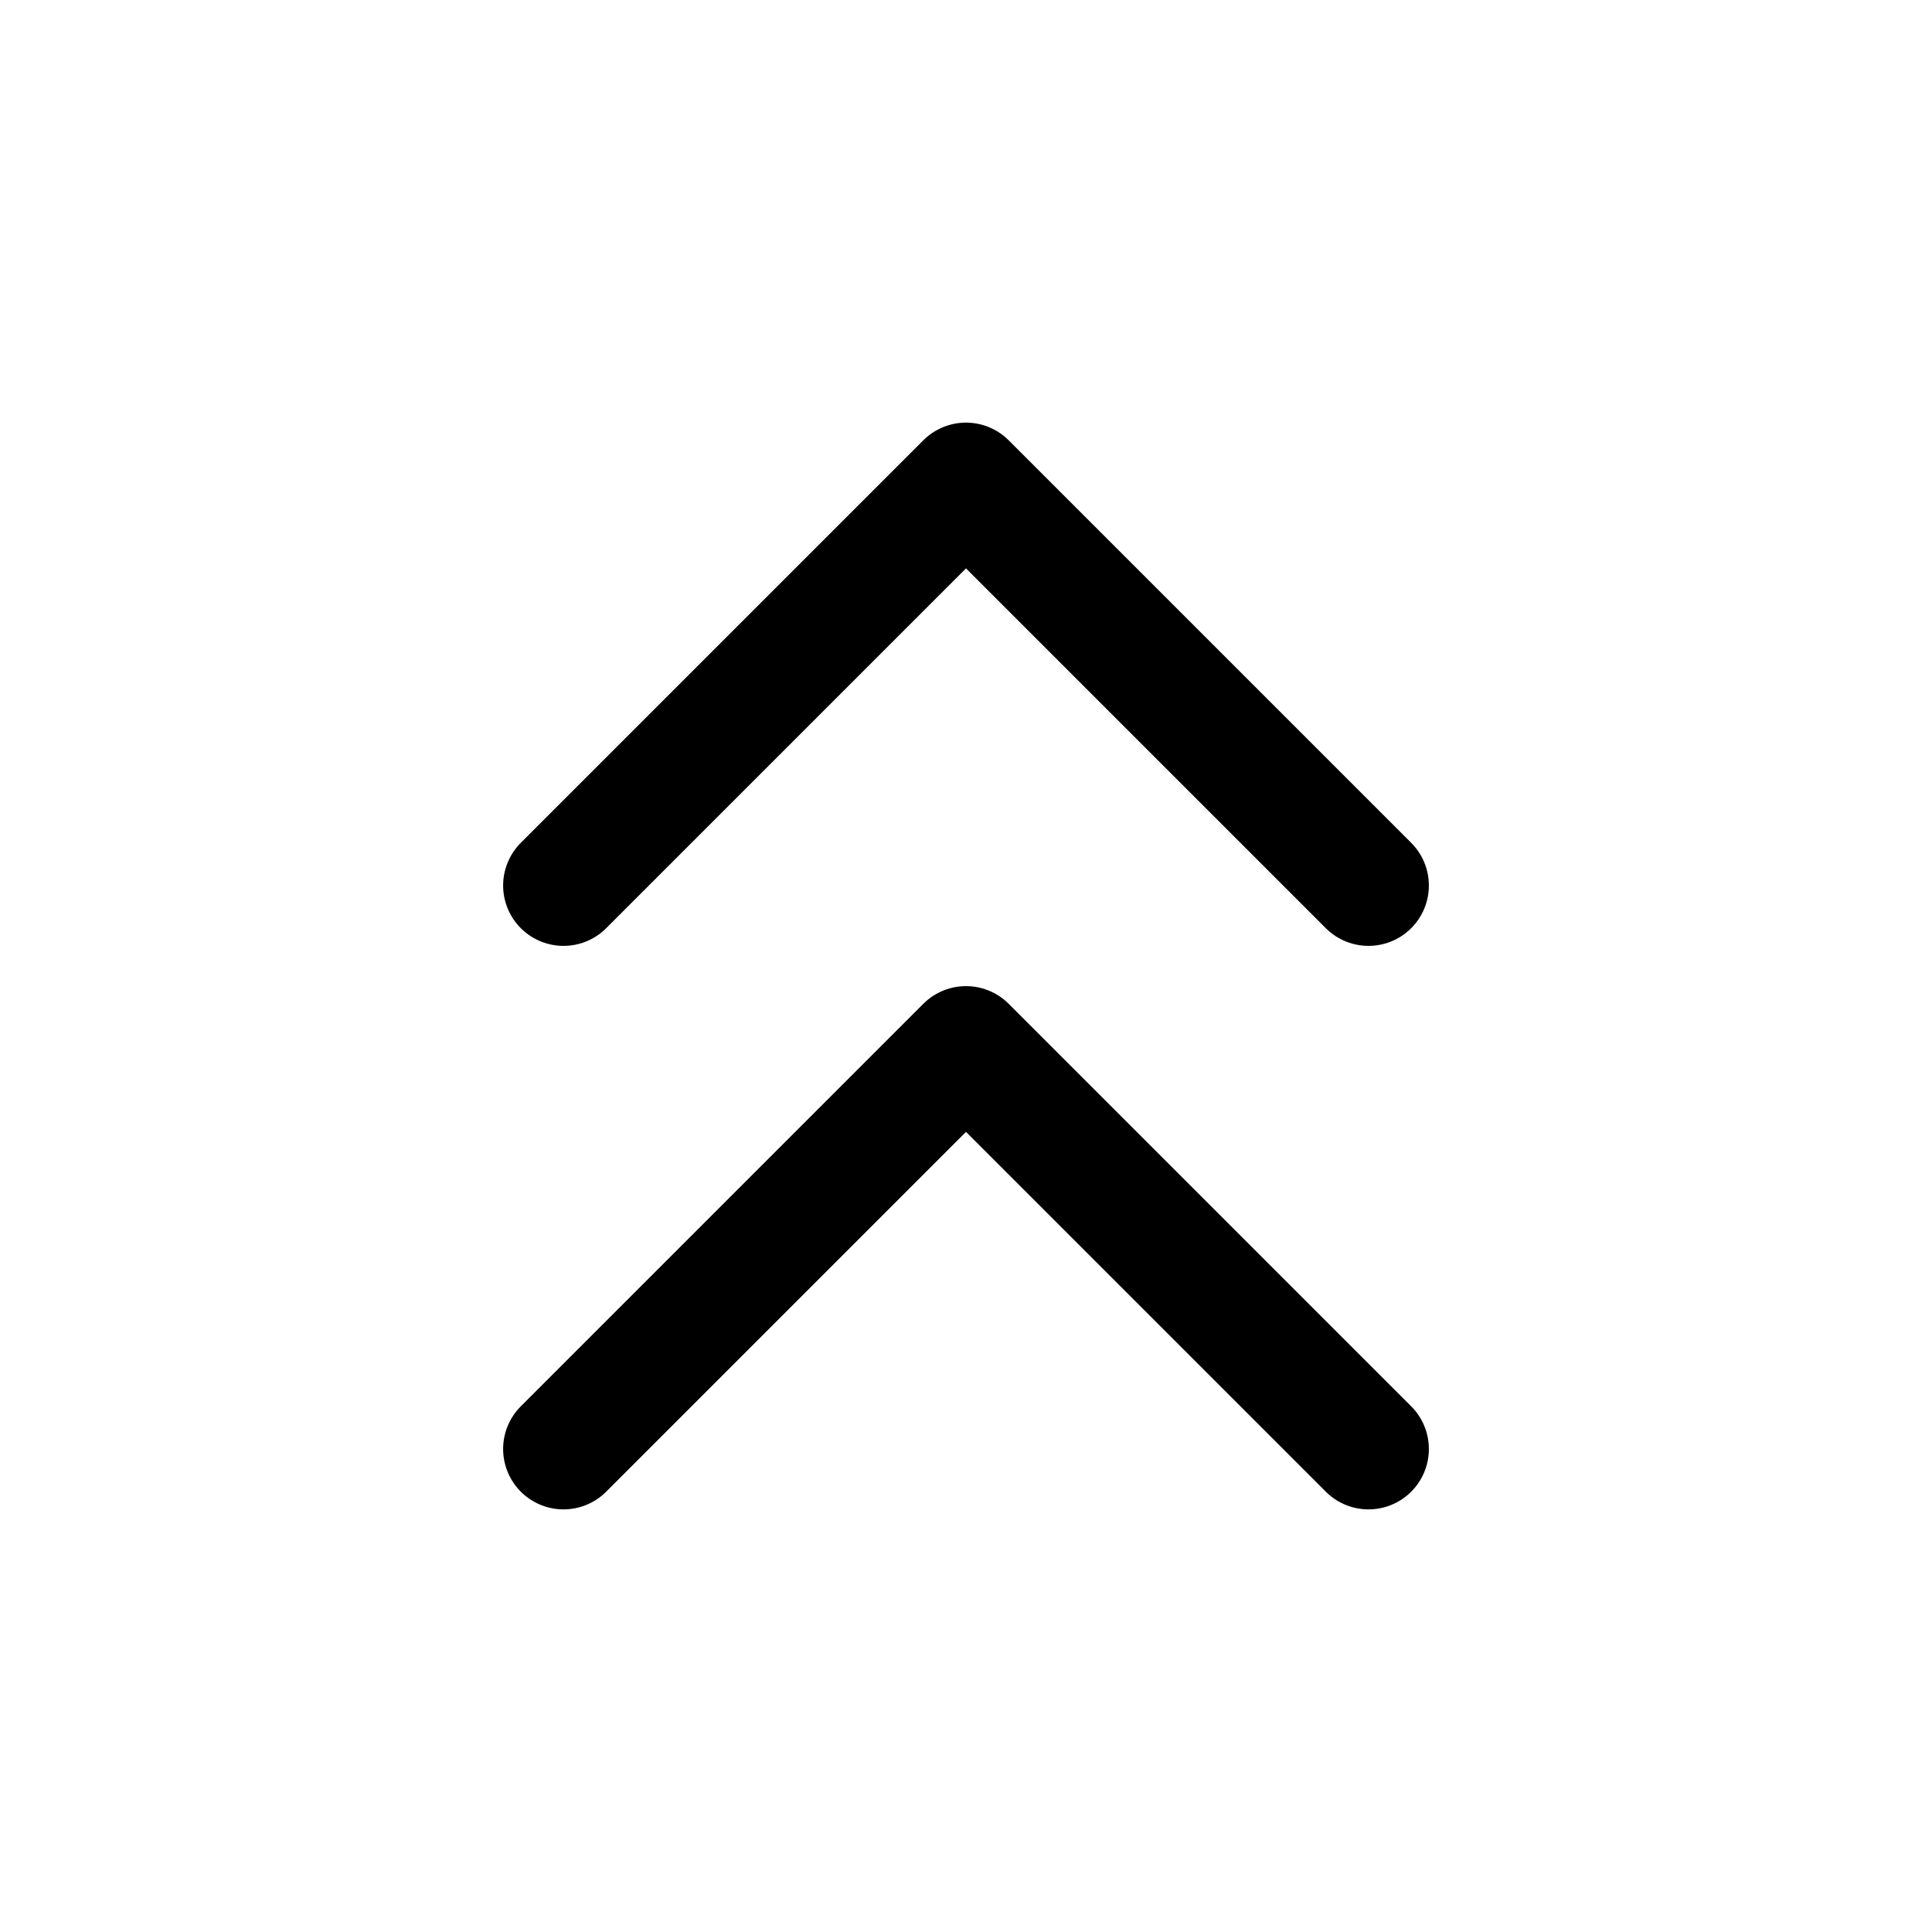
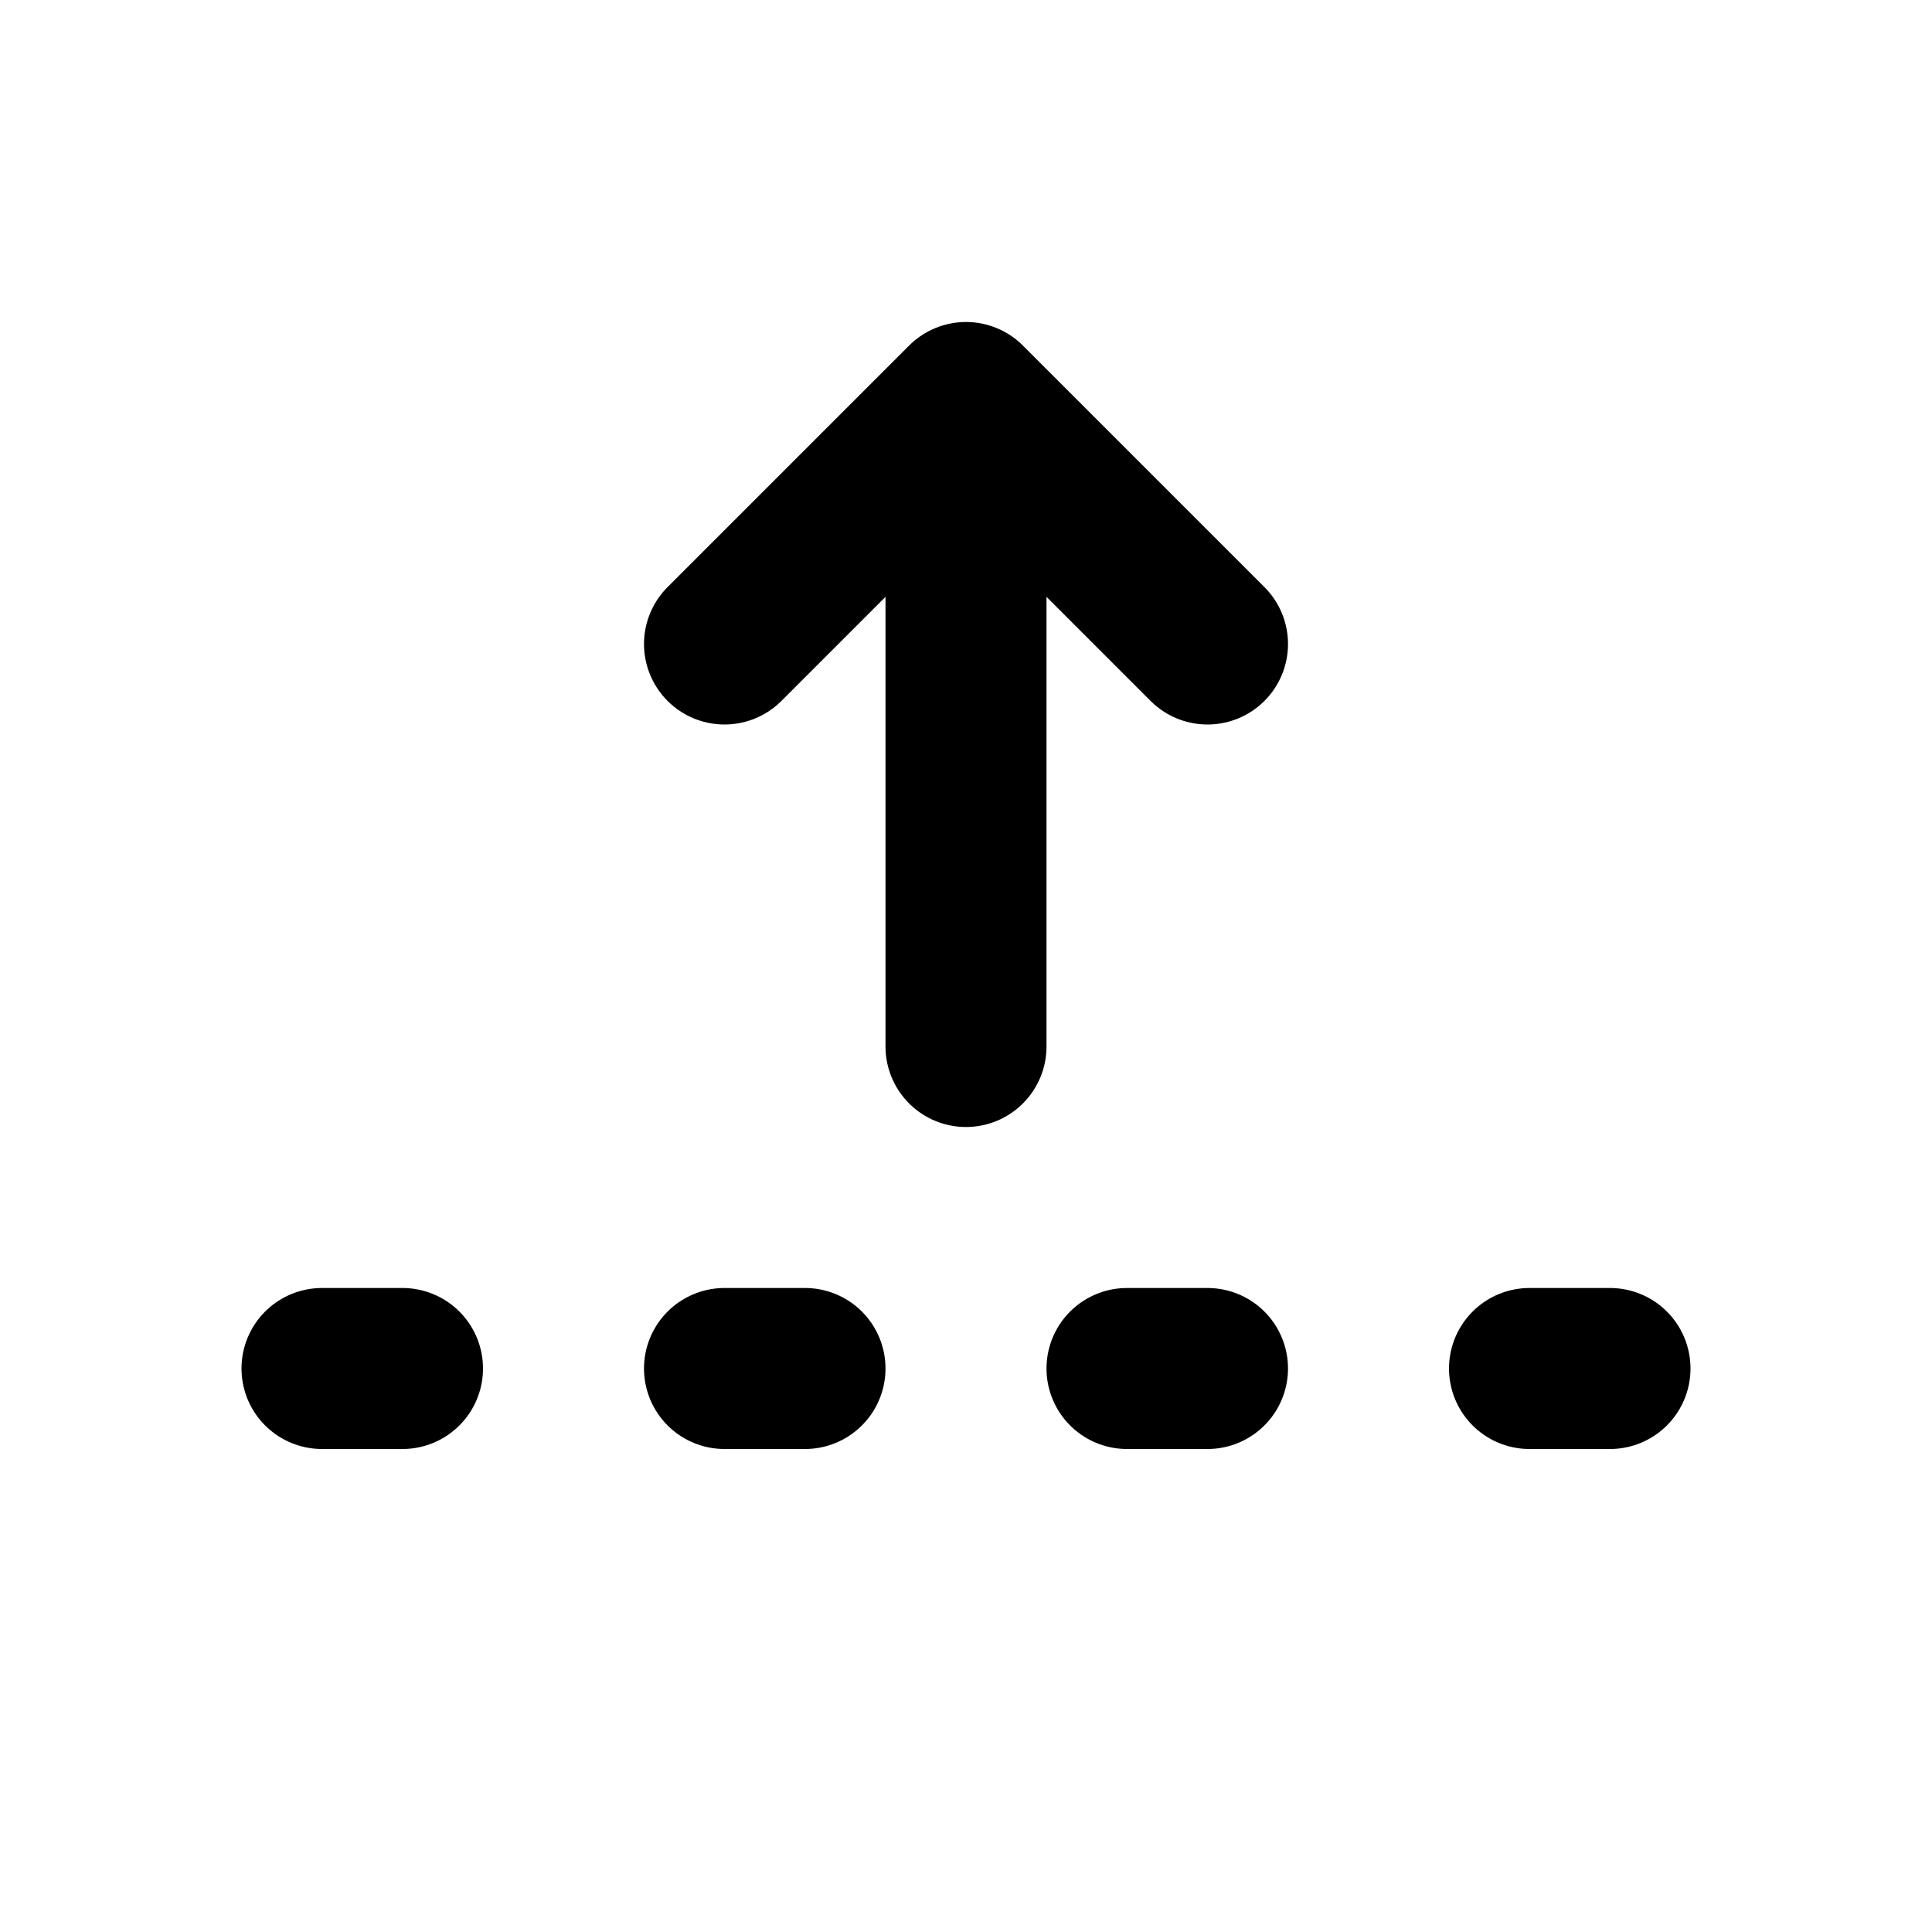
- <svg xmlns="http://www.w3.org/2000/svg" viewBox="0 0 24 24" fill="none" stroke="currentColor" stroke-width="1.5" stroke-linecap="round" stroke-linejoin="round">
-   <path d="m7 11 5-5 5 5" />
-   <path d="m7 18 5-5 5 5" />
+ <svg xmlns="http://www.w3.org/2000/svg" width="24" height="24" viewBox="0 0 24 24" fill="none" stroke="currentColor" stroke-width="2" stroke-linecap="round" stroke-linejoin="round">
+   <path d="M12 13V5L9 8m6 0l-3 -3" />
+   <path d="M9 17h1m4 0h1m4 0h1m-16 0h1" />
</svg>
